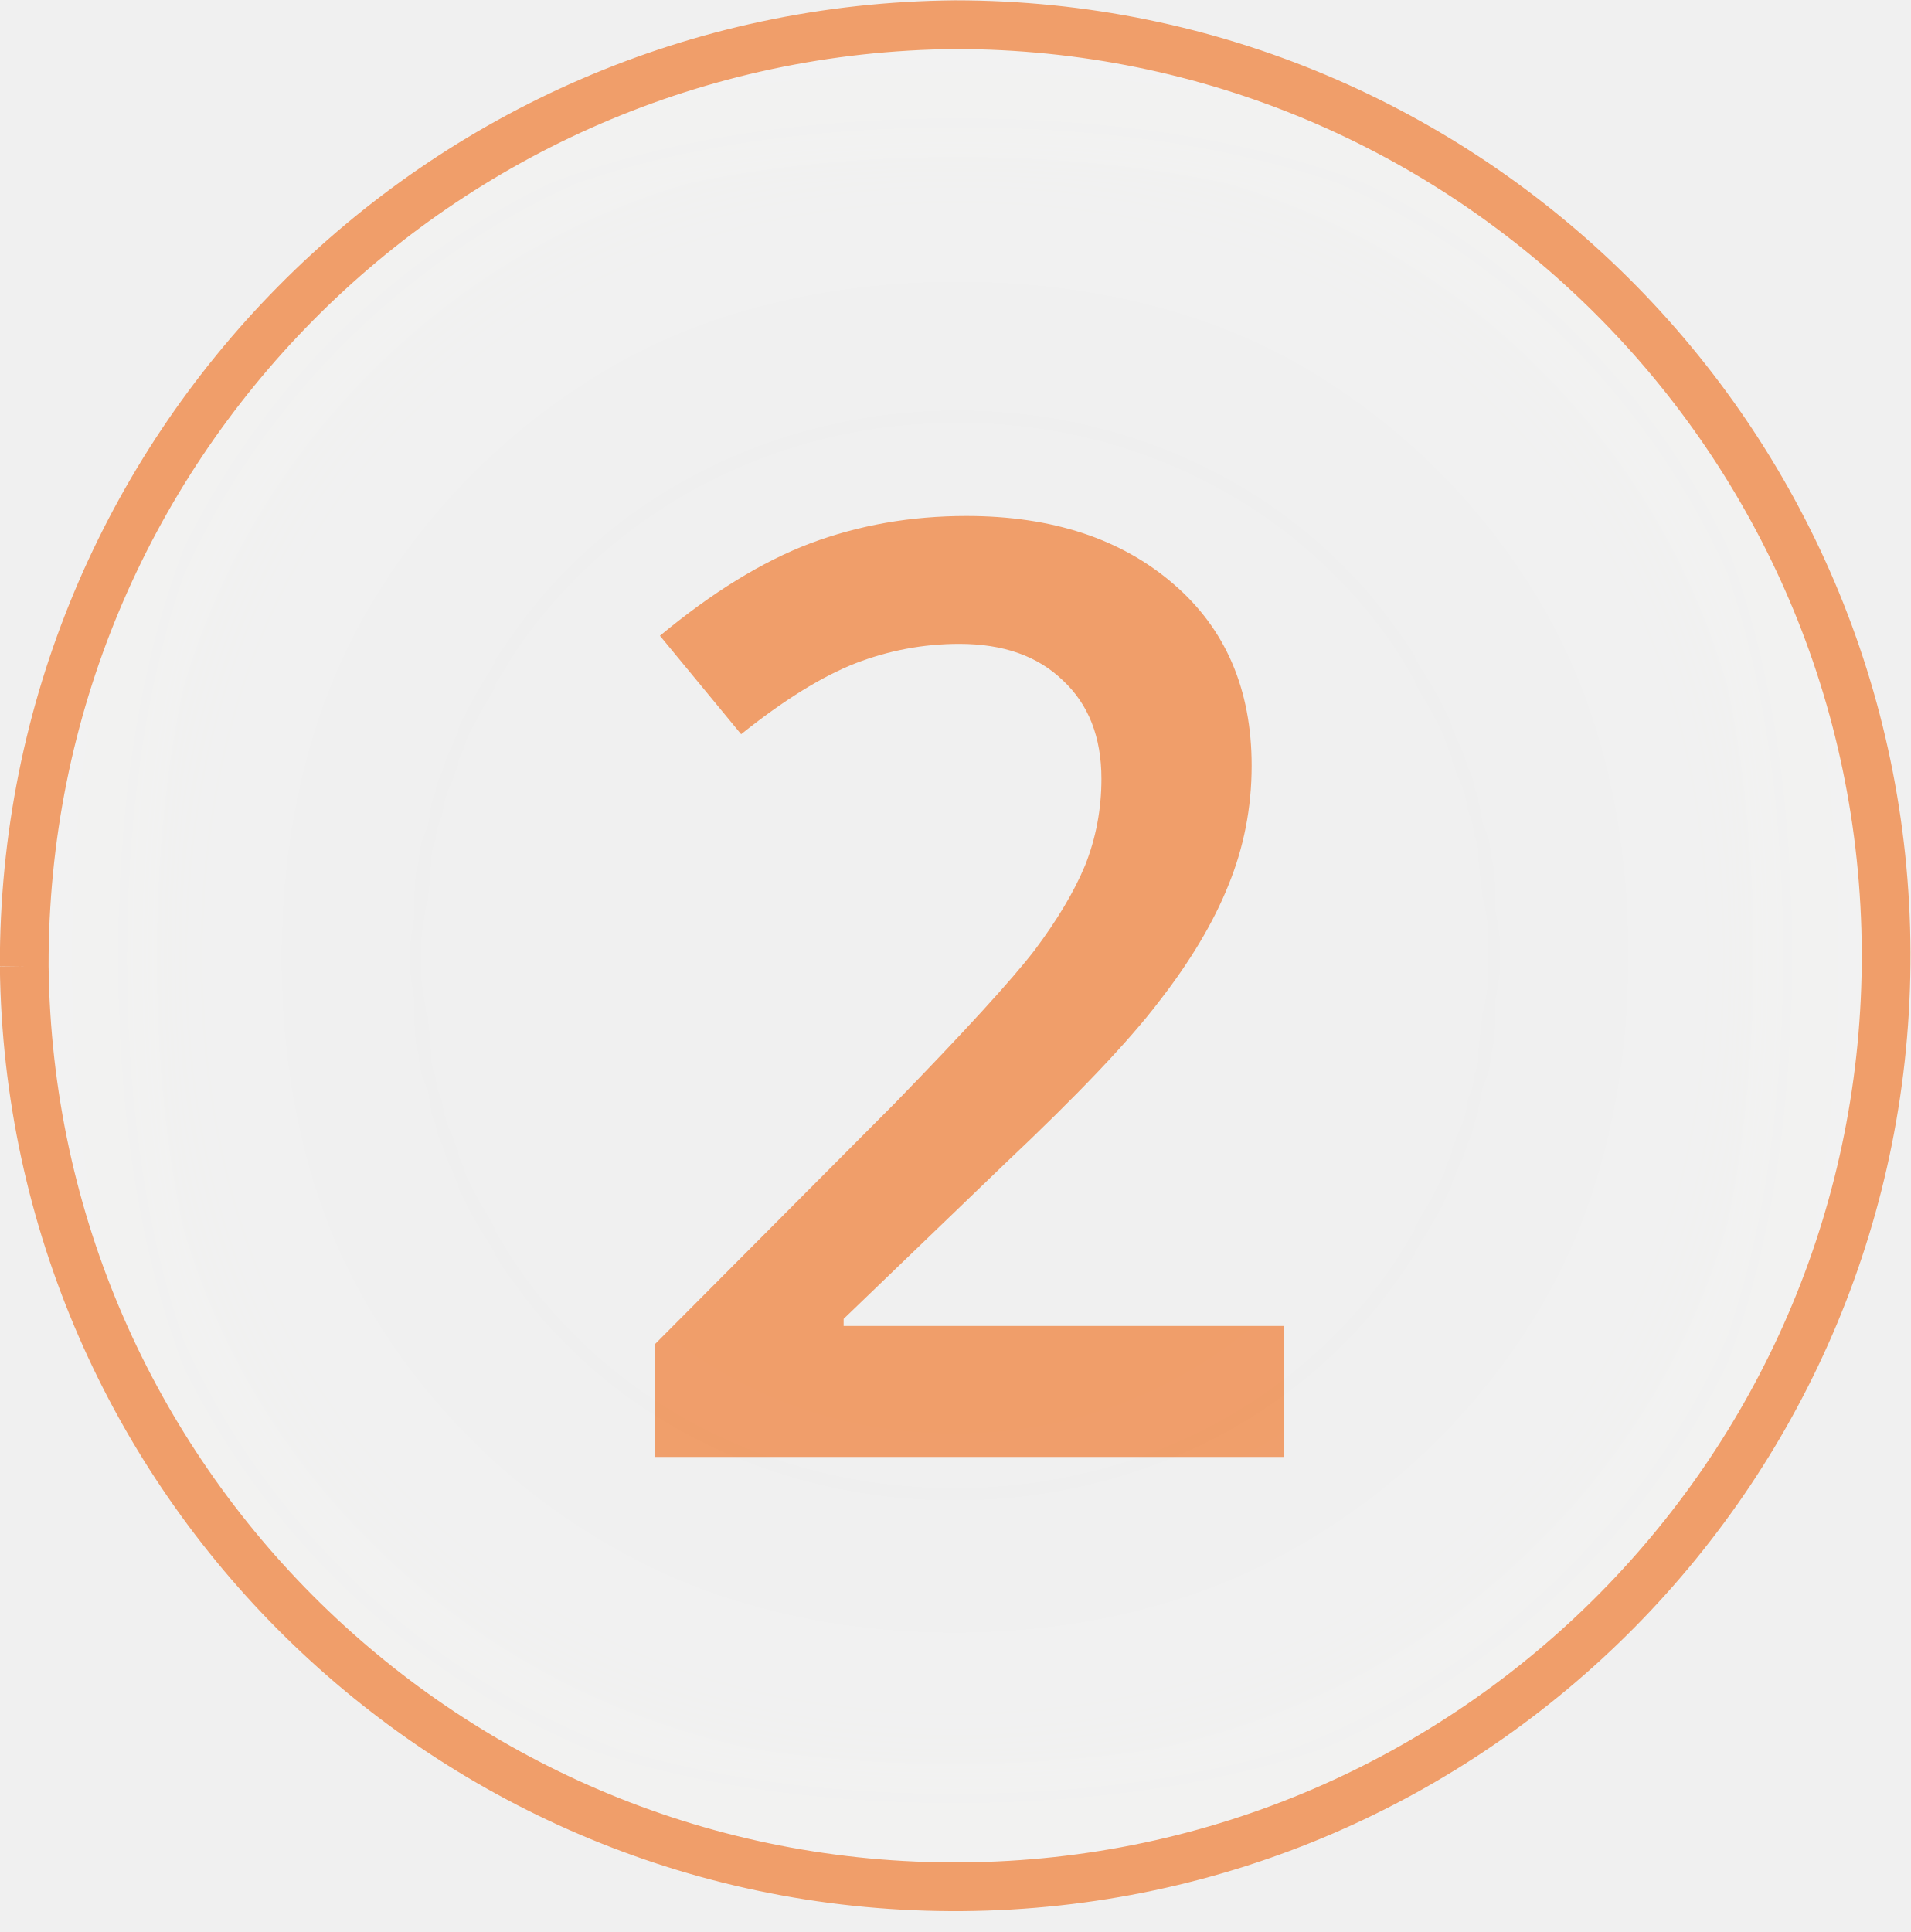
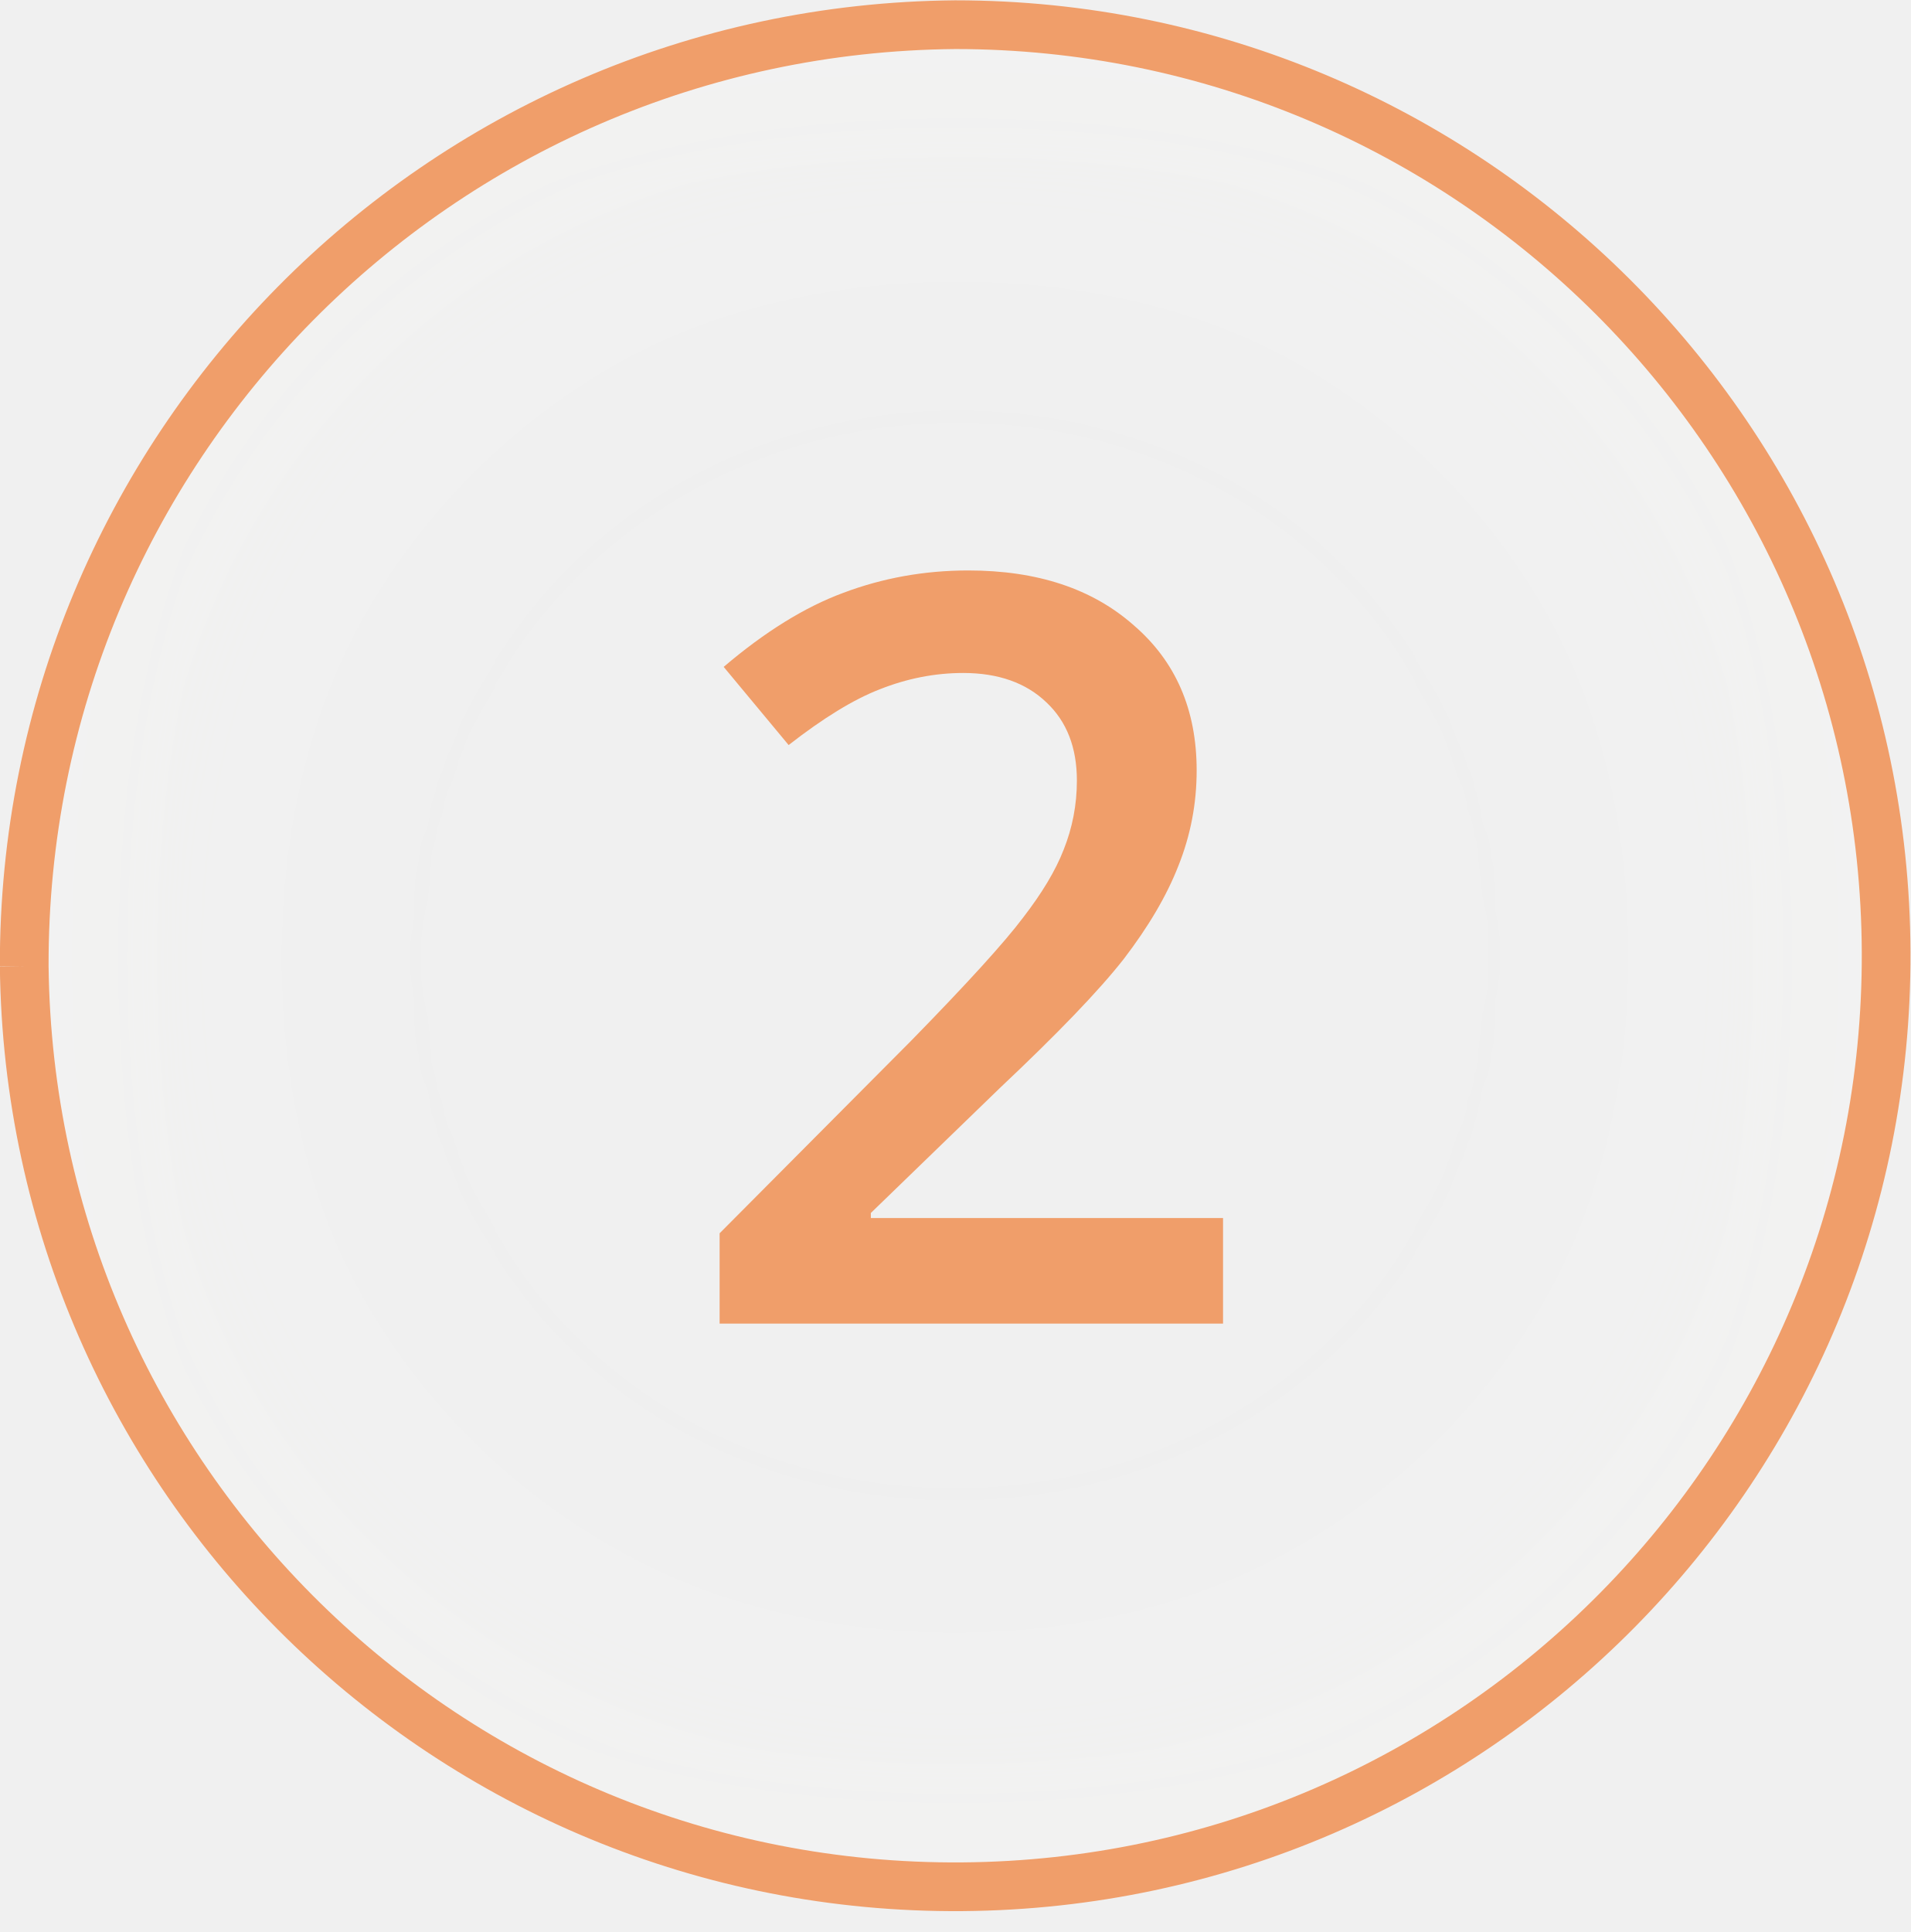
<svg xmlns="http://www.w3.org/2000/svg" width="29.412" height="29.74" viewBox="0 0 29.412 29.74">
  <defs>
    <filter id="Union_1">
      <feOffset input="SourceAlpha" />
      <feGaussianBlur stdDeviation="3" result="blur" />
      <feFlood flood-color="#fdfdfa" flood-opacity="0.302" result="color" />
      <feComposite operator="out" in="SourceGraphic" in2="blur" />
      <feComposite operator="in" in="color" />
      <feComposite operator="in" in2="SourceGraphic" />
    </filter>
  </defs>
  <g id="number_button" data-name="number button" transform="translate(0.375 0.375)">
-     <text id="_2" data-name="2" transform="translate(8.831 22.052)" fill="#f09e6a" font-size="20" font-family="OpenSans-Semibold, Open Sans" font-weight="600">
+     <text id="_2" data-name="2" transform="translate(10 20)" fill="#f09e6a" font-size="16" font-family="OpenSans-Semibold, Open Sans" font-weight="600">
      <tspan x="0" y="0">2</tspan>
    </text>
    <g data-type="innerShadowGroup">
      <g transform="matrix(1, 0, 0, 1, -0.38, -0.38)" filter="url(#Union_1)">
        <path id="Union_1-2" data-name="Union 1" d="M2430.3,1774a14.332,14.332,0,1,0,14.331-14.495A14.456,14.456,0,0,0,2430.3,1774" transform="translate(-2429.93 -1759.13)" fill="#fff" />
      </g>
      <path id="Union_1-3" data-name="Union 1" d="M2430.3,1774a14.332,14.332,0,1,0,14.331-14.495A14.456,14.456,0,0,0,2430.3,1774" transform="translate(-2430.302 -1759.5)" fill="none" stroke="#f09e6a" stroke-width="0.75" />
    </g>
  </g>
</svg>
